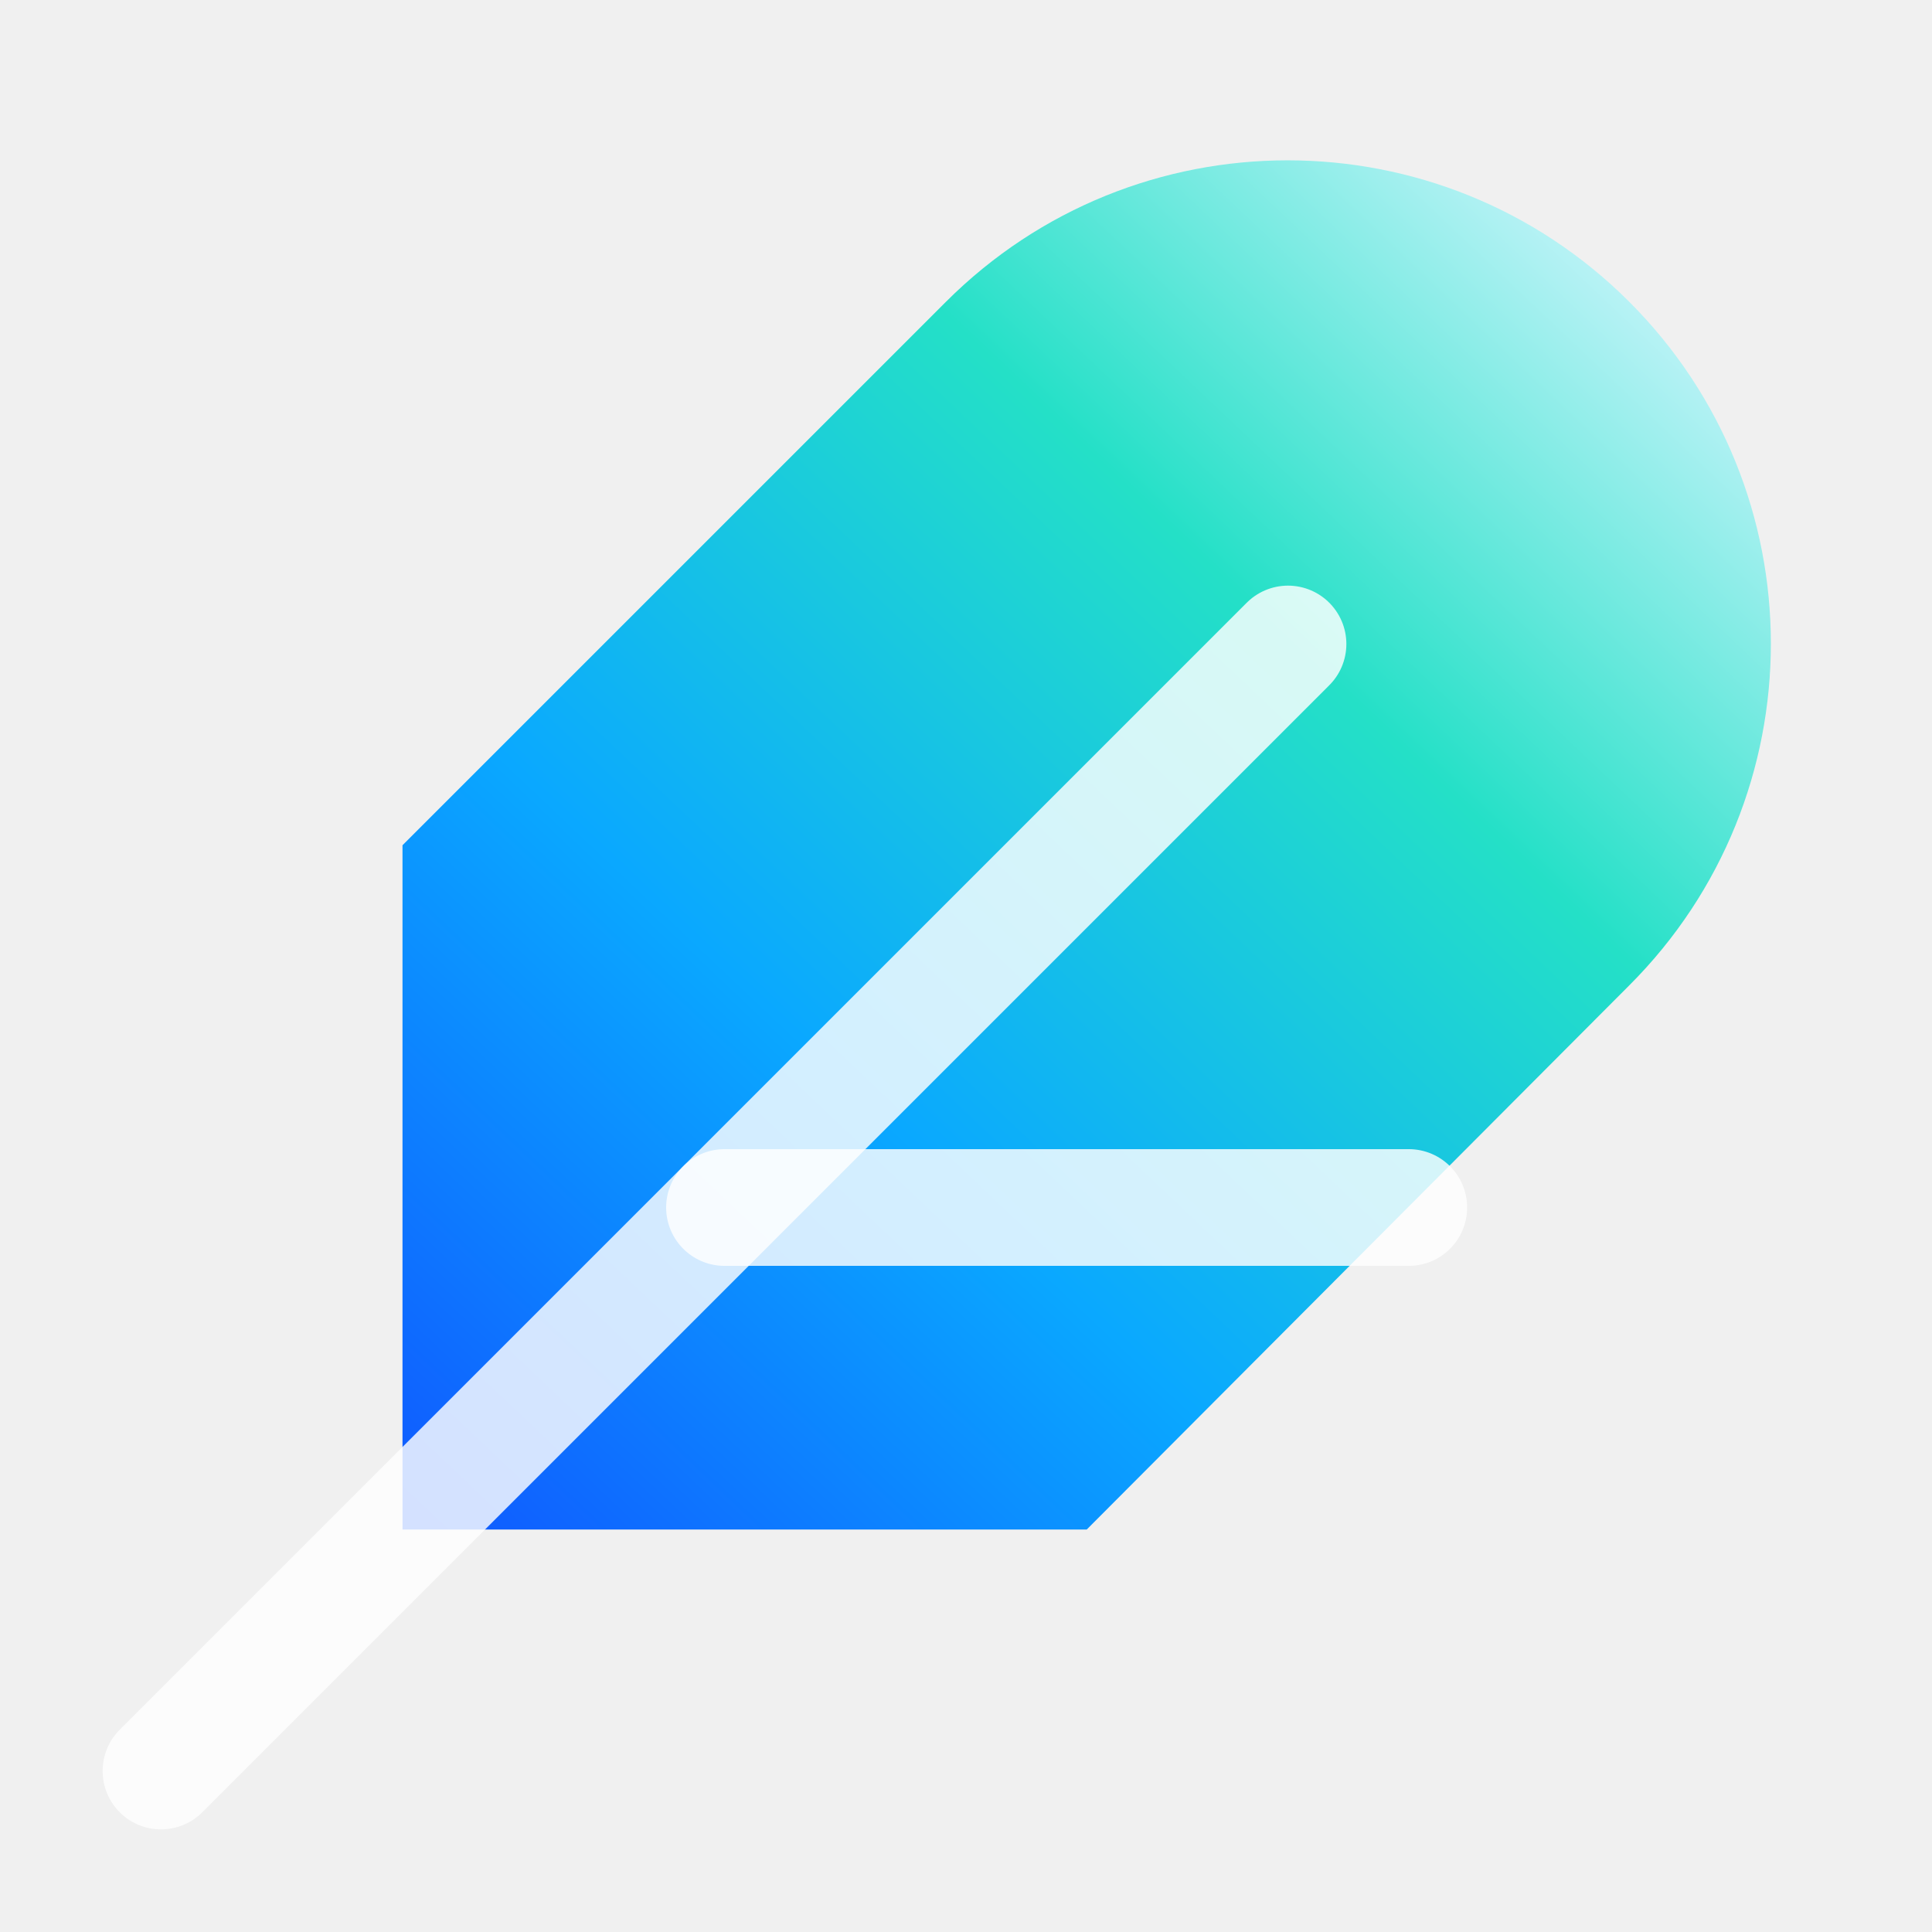
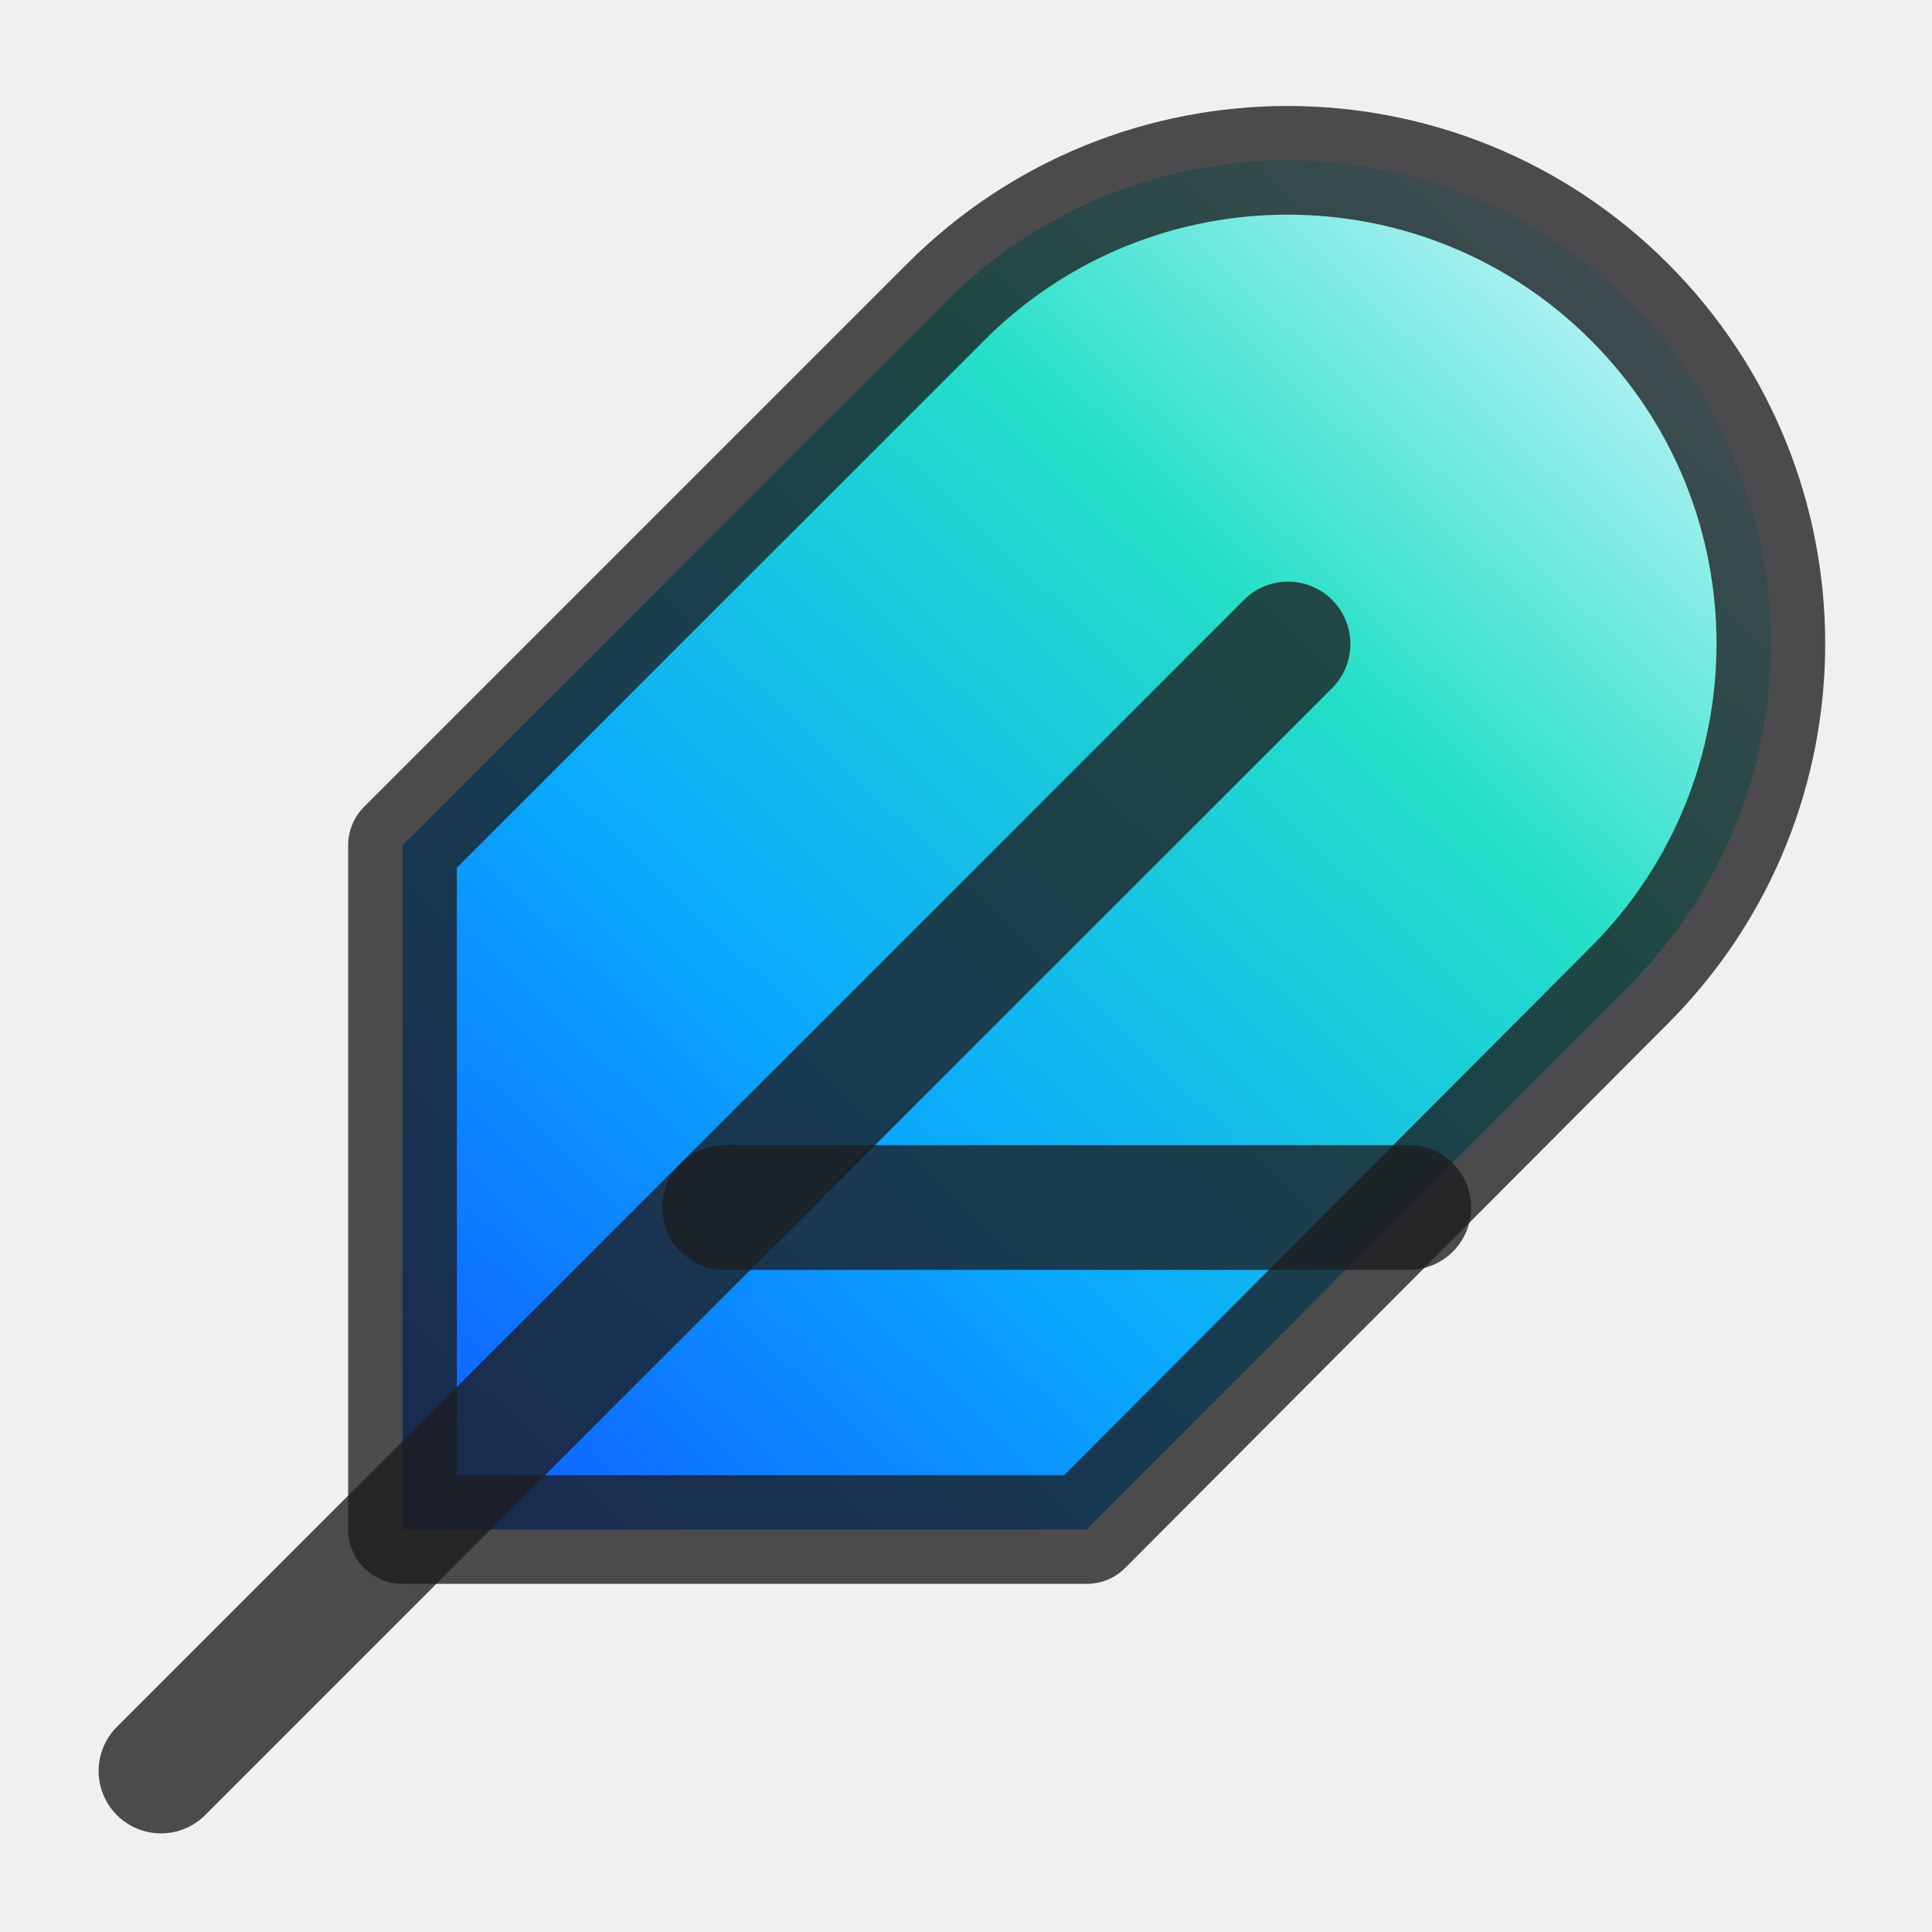
<svg xmlns="http://www.w3.org/2000/svg" viewBox="0 0 24 24" width="24" height="24">
  <defs>
    <linearGradient id="featherGradient" x1="3.1" y1="21.4" x2="20.9" y2="2.6" gradientUnits="userSpaceOnUse">
      <stop offset="0" stop-color="#1238ff" />
      <stop offset="0.42" stop-color="#0aa8ff" />
      <stop offset="0.72" stop-color="#24e0c7" />
      <stop offset="1" stop-color="#d7f6ff" />
    </linearGradient>
  </defs>
-   <path fill="url(#featherGradient)" d="M20.24 12.24a6 6 0 0 0-8.49-8.49L5 10.5V19h8.5z" />
-   <path fill="none" stroke="#ffffff" stroke-opacity=".82" stroke-width="1.45" stroke-linecap="round" stroke-linejoin="round" d="M16 8 2 22" />
-   <path fill="none" stroke="#ffffff" stroke-opacity=".82" stroke-width="1.45" stroke-linecap="round" stroke-linejoin="round" d="M17.5 15H9" />
+   <style>
+     .feather-stroke{stroke:#1d1d1f;stroke-opacity:.78}
+     @media (prefers-color-scheme: dark){.feather-stroke{stroke:#fff;stroke-opacity:.84}}
+   </style>
+   <path class="feather-stroke" fill="url(#featherGradient)" stroke-width="1.35" stroke-linecap="round" stroke-linejoin="round" d="M20.24 12.24a6 6 0 0 0-8.49-8.49L5 10.5V19h8.5z" />
+   <path class="feather-stroke" fill="none" stroke-width="1.55" stroke-linecap="round" stroke-linejoin="round" d="M16 8 2 22" />
+   <path class="feather-stroke" fill="none" stroke-width="1.55" stroke-linecap="round" stroke-linejoin="round" d="M17.5 15H9" />
</svg>
